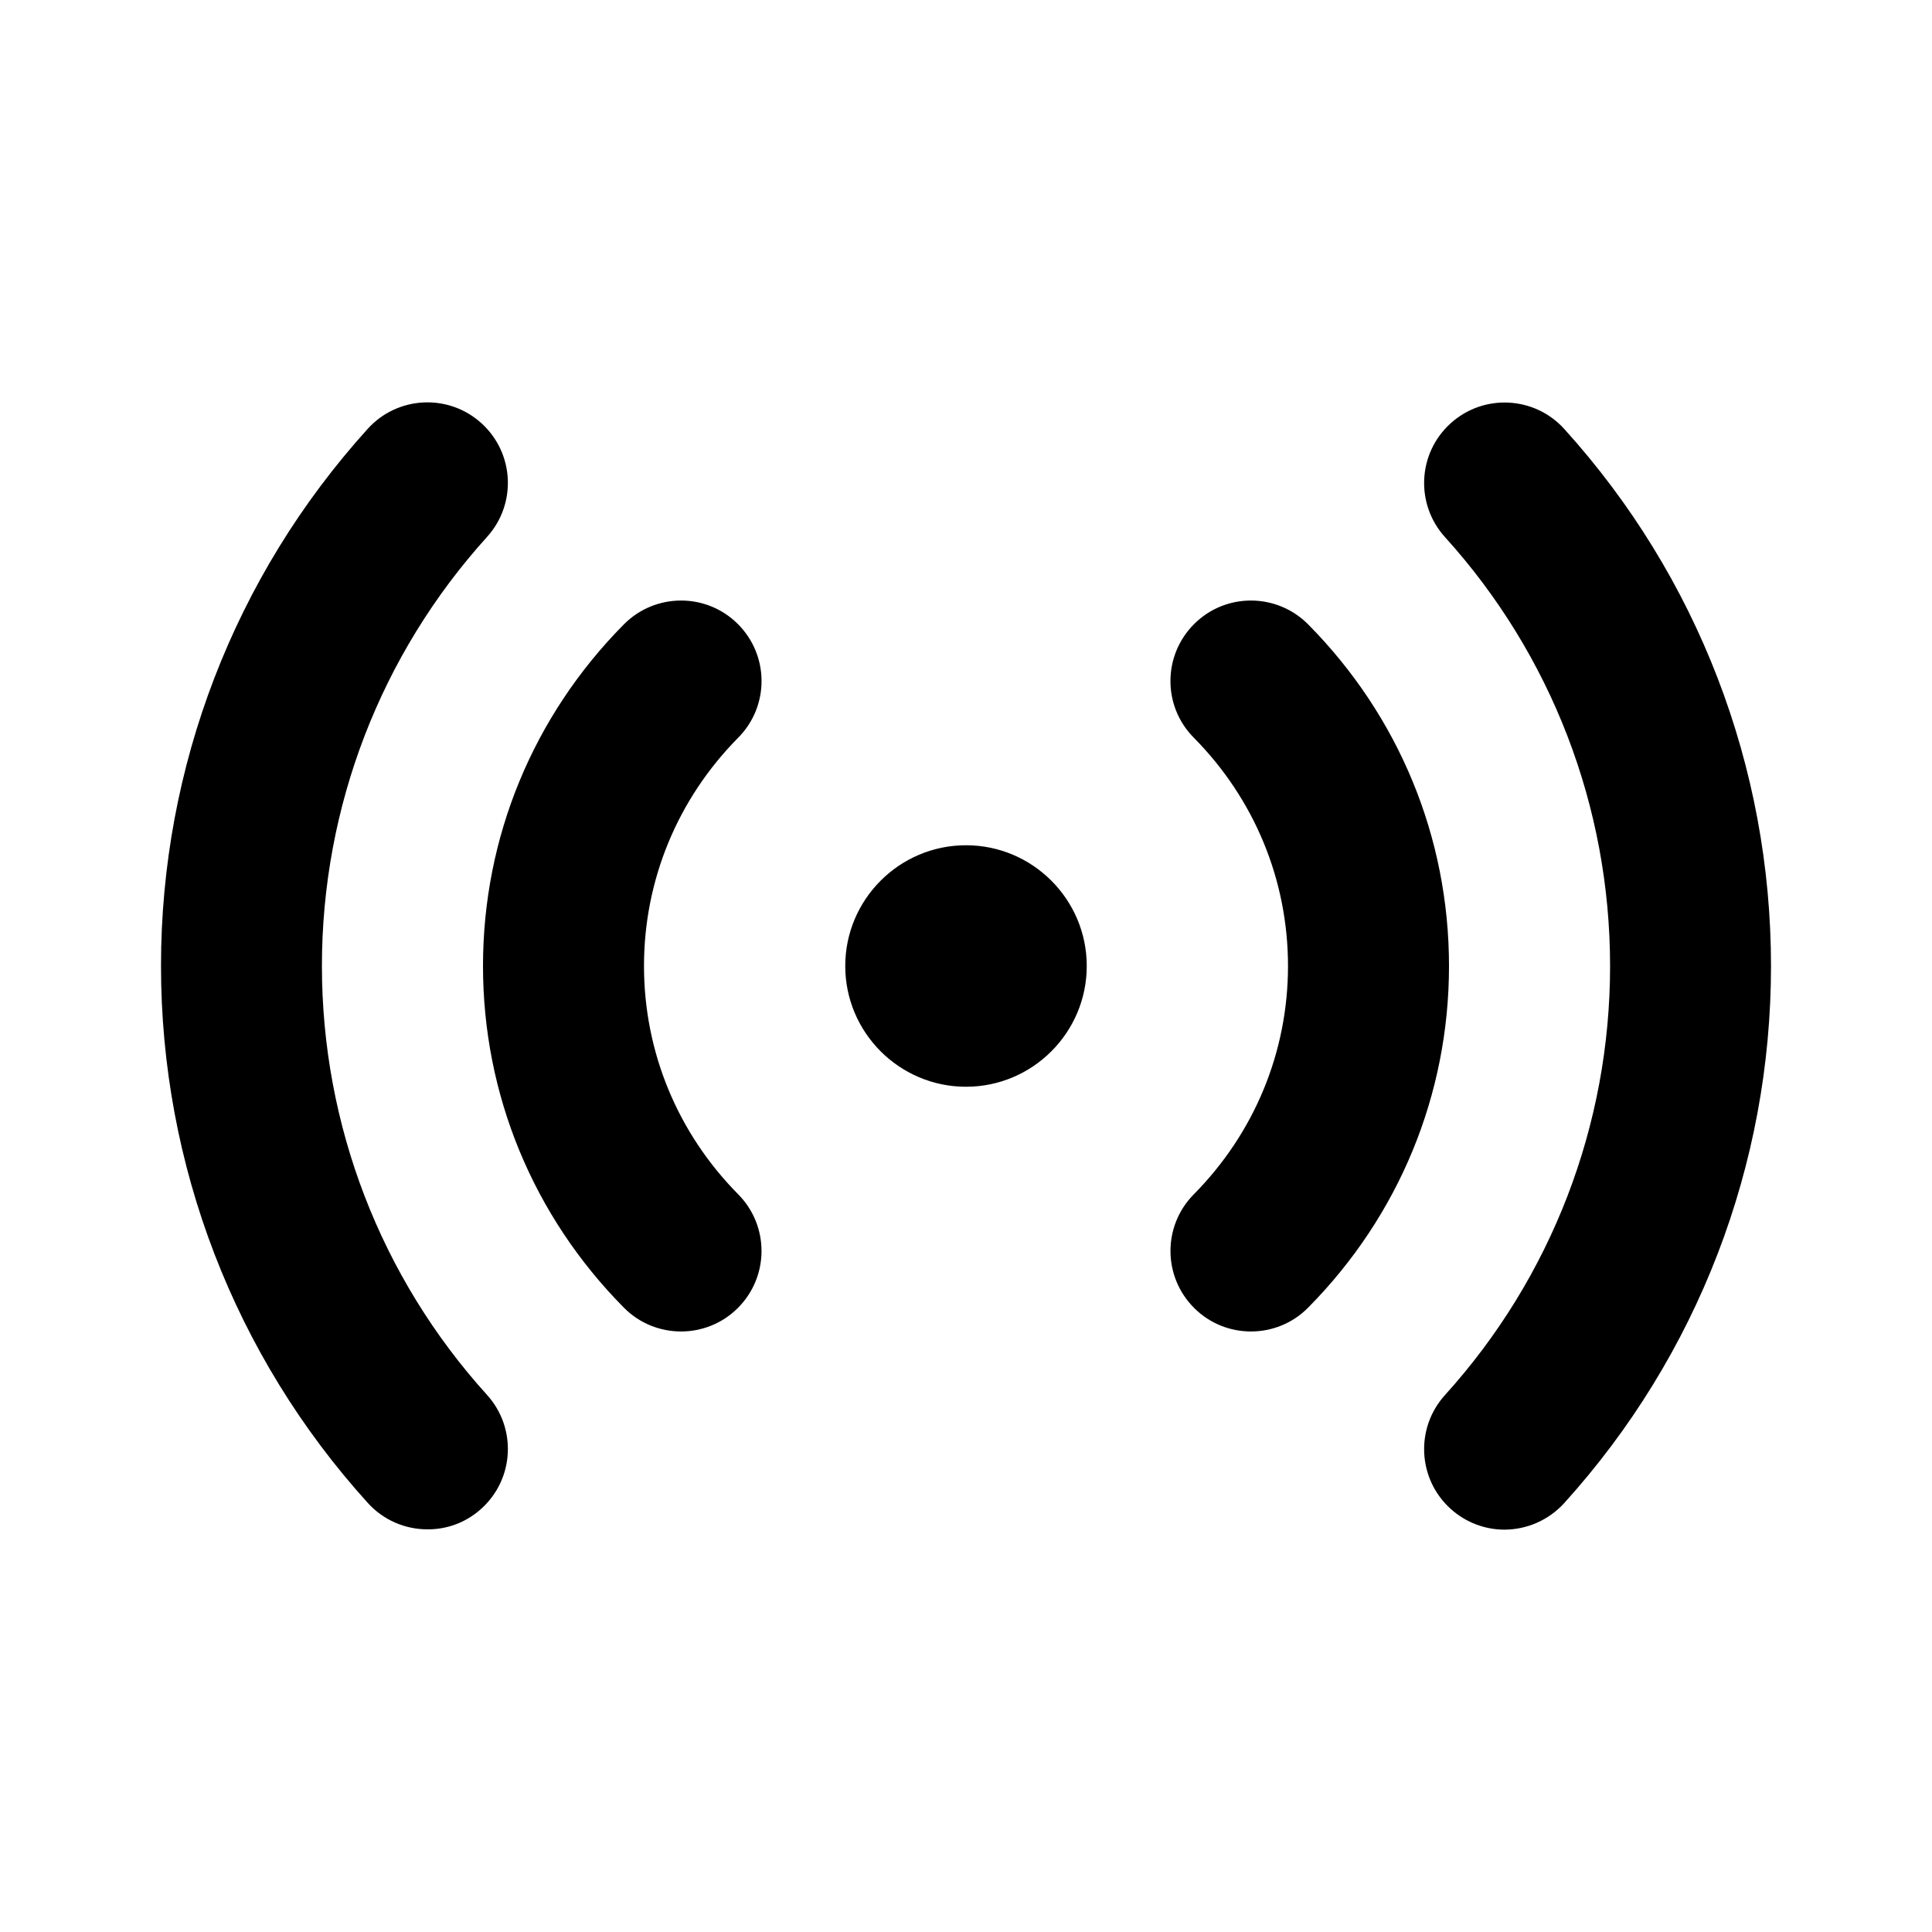
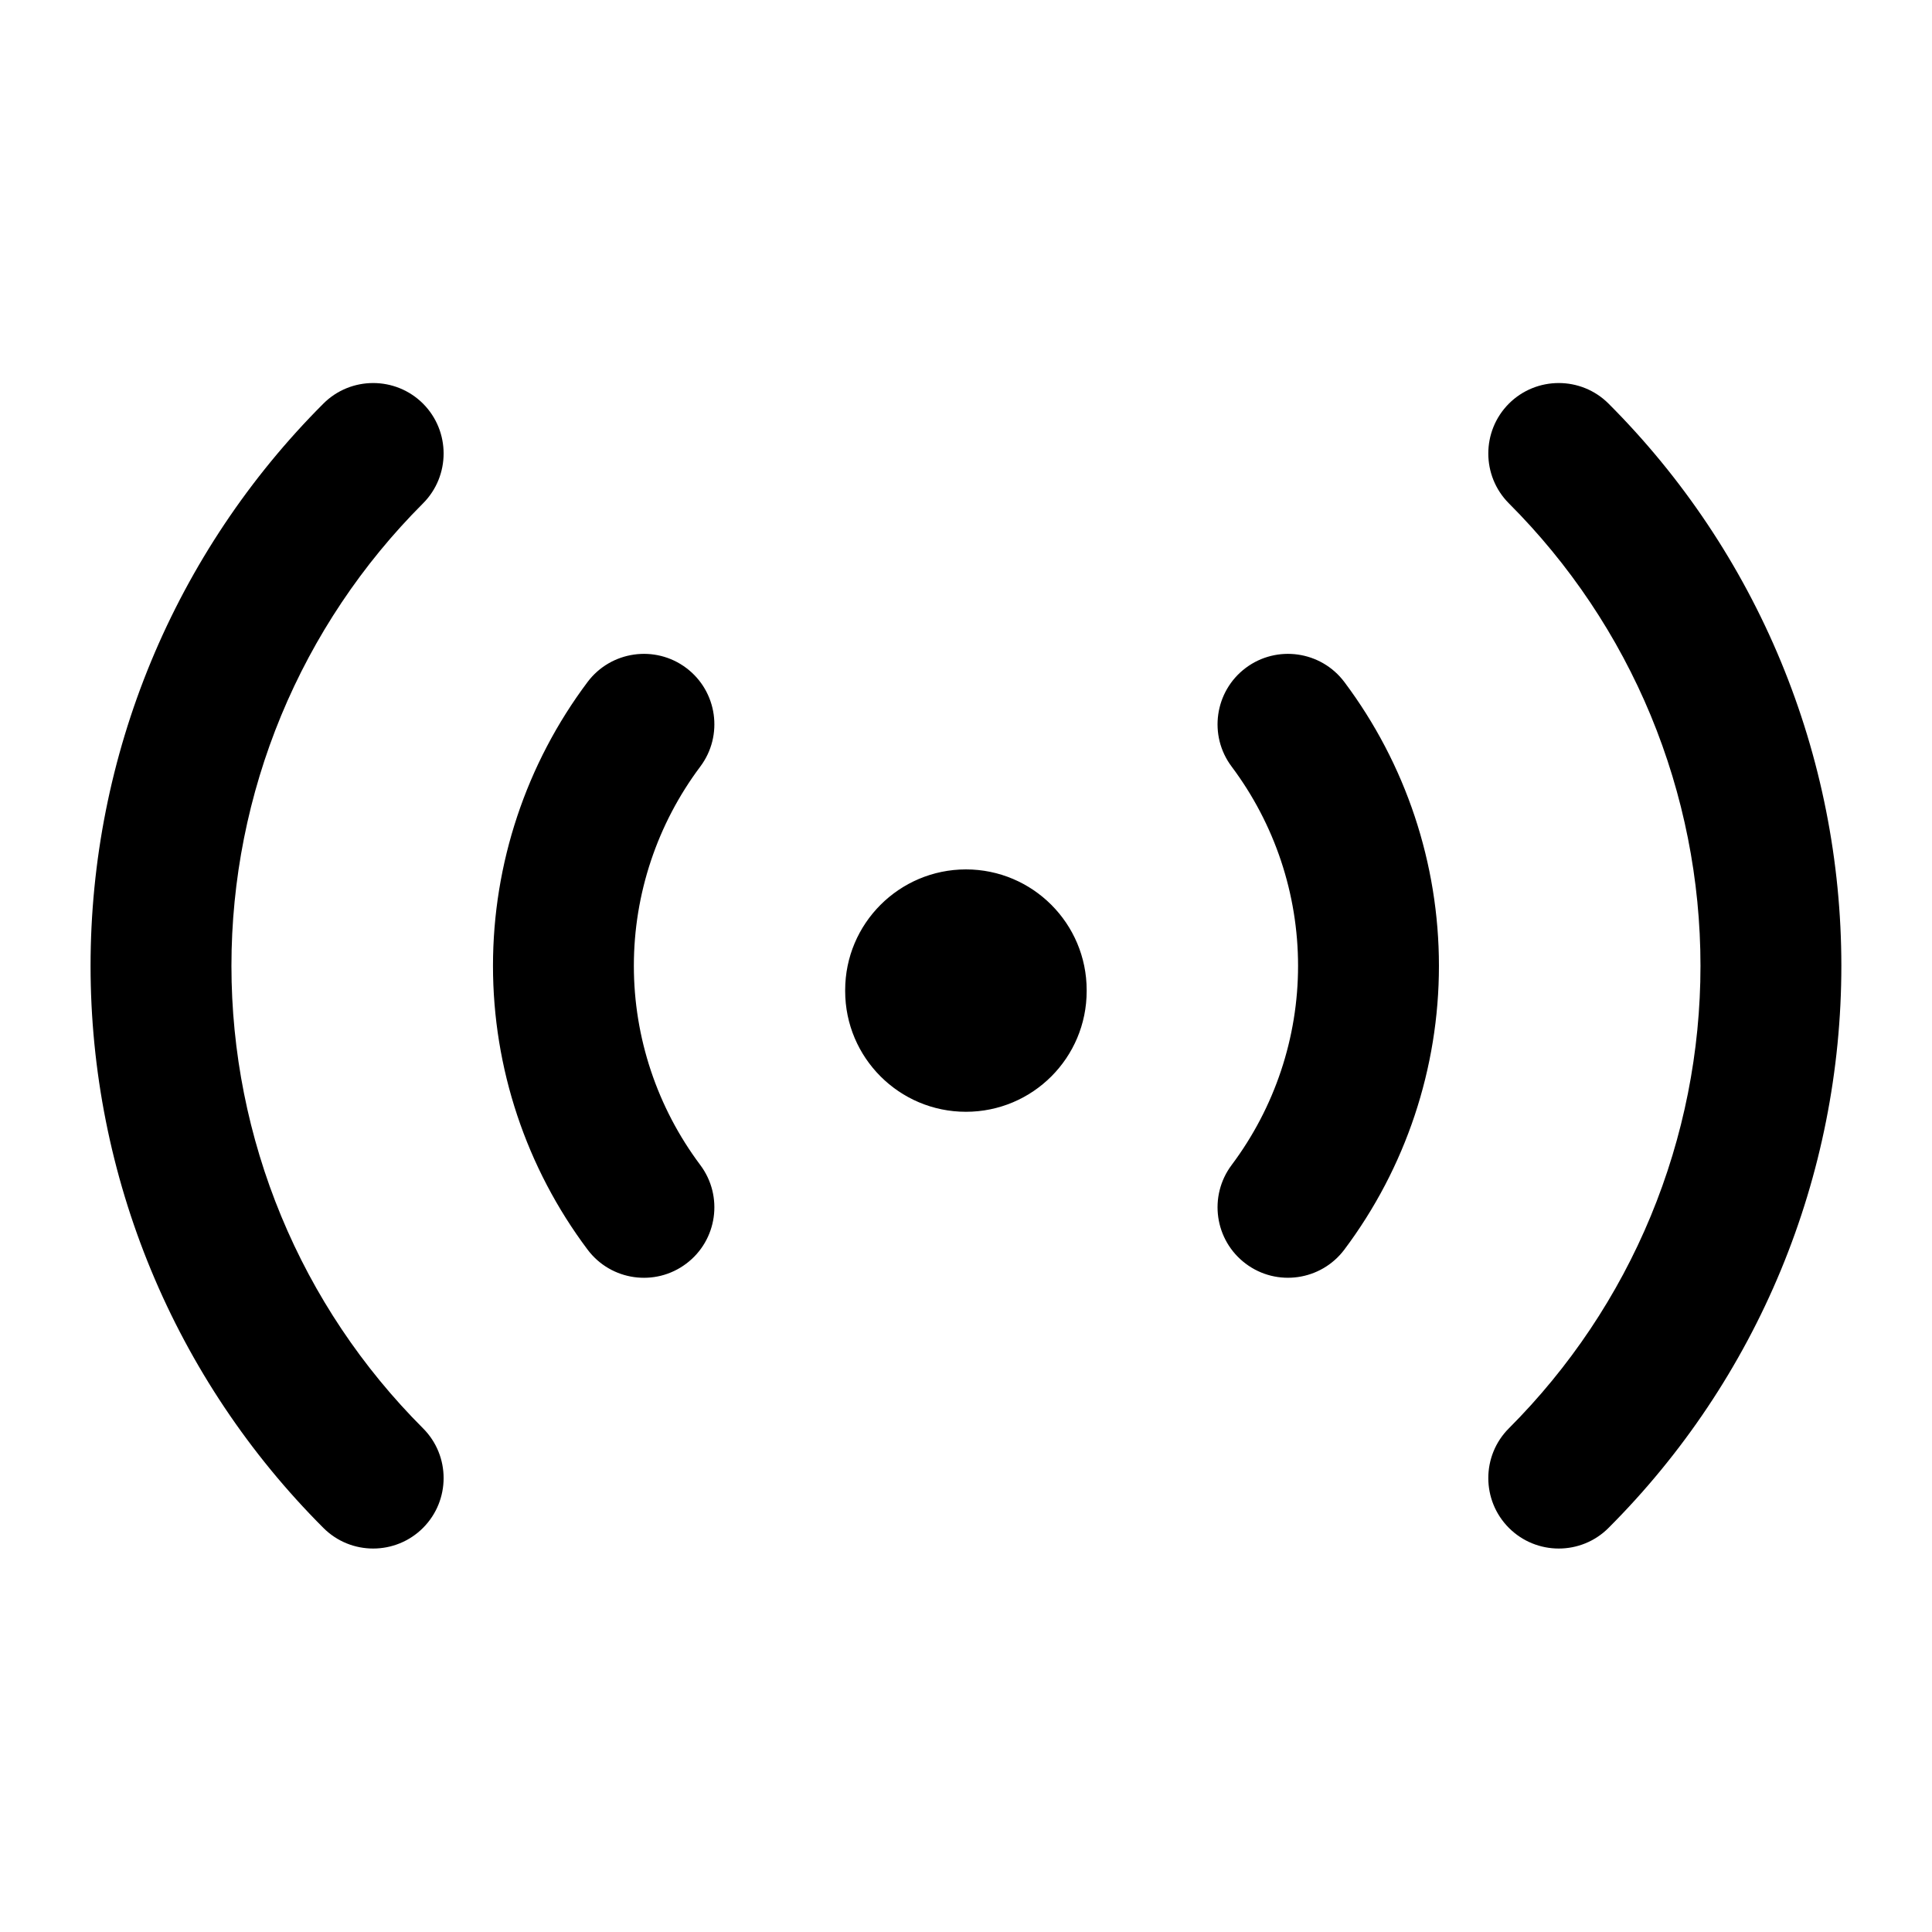
<svg xmlns="http://www.w3.org/2000/svg" width="24" height="24" viewBox="0 0 24 24" fill="none">
-   <path d="M15.54 16.54C15.286 16.54 15.031 16.444 14.837 16.251C14.444 15.862 14.441 15.23 14.829 14.837C15.584 14.074 16 13.066 16 12C16 10.934 15.584 9.926 14.829 9.163C14.44 8.77 14.444 8.138 14.837 7.749C15.229 7.36 15.863 7.365 16.251 7.757C17.379 8.897 18 10.404 18 12C18 13.596 17.379 15.103 16.251 16.243C16.056 16.441 15.798 16.54 15.54 16.54ZM9.163 16.251C9.556 15.862 9.559 15.23 9.171 14.837C8.416 14.074 8 13.066 8 12C8 10.934 8.416 9.926 9.171 9.163C9.56 8.77 9.556 8.138 9.163 7.749C8.771 7.36 8.137 7.365 7.749 7.757C6.621 8.897 6 10.404 6 12C6 13.596 6.621 15.103 7.749 16.243C7.944 16.441 8.202 16.54 8.46 16.54C8.714 16.54 8.969 16.444 9.163 16.251ZM19.432 18.671C21.088 16.841 22 14.472 22 12C22 9.528 21.088 7.158 19.432 5.329C19.062 4.92 18.429 4.888 18.02 5.259C17.61 5.63 17.579 6.262 17.95 6.672C19.272 8.132 20.001 10.025 20.001 12.001C20.001 13.977 19.272 15.869 17.95 17.33C17.579 17.74 17.61 18.372 18.02 18.743C18.211 18.916 18.452 19.002 18.691 19.002C18.963 19 19.234 18.889 19.432 18.671ZM5.98 18.741C6.39 18.37 6.421 17.738 6.05 17.328C4.728 15.868 3.999 13.975 3.999 11.999C3.999 10.023 4.728 8.131 6.05 6.67C6.421 6.26 6.39 5.628 5.98 5.257C5.571 4.886 4.938 4.918 4.568 5.327C2.912 7.157 2 9.526 2 11.998C2 14.47 2.912 16.84 4.568 18.669C4.765 18.887 5.037 18.998 5.309 18.998C5.549 19 5.789 18.915 5.98 18.741ZM12 10.5C11.173 10.5 10.5 11.173 10.5 12C10.5 12.827 11.173 13.5 12 13.5C12.827 13.5 13.5 12.827 13.5 12C13.5 11.173 12.827 10.5 12 10.5Z" fill="currentColor" />
+   <path fill-rule="evenodd" clip-rule="evenodd" d="M4.017 5.014C4.358 4.673 4.913 4.673 5.255 5.014C5.596 5.356 5.596 5.911 5.255 6.253C4.501 7.007 3.901 7.903 3.493 8.888C3.085 9.874 2.875 10.931 2.875 11.998C2.875 13.065 3.085 14.121 3.493 15.107C3.901 16.093 4.5 16.988 5.255 17.743C5.596 18.084 5.596 18.638 5.255 18.98C4.913 19.322 4.358 19.322 4.017 18.98C3.1 18.063 2.372 16.975 1.876 15.777C1.38 14.579 1.125 13.294 1.125 11.998C1.125 10.701 1.38 9.416 1.876 8.218C2.372 7.021 3.1 5.931 4.017 5.014ZM18.744 5.014C19.086 4.673 19.641 4.673 19.982 5.014C20.899 5.931 21.627 7.02 22.123 8.218C22.619 9.416 22.874 10.701 22.874 11.998C22.874 13.294 22.619 14.579 22.123 15.777C21.627 16.975 20.899 18.063 19.982 18.98C19.641 19.322 19.086 19.322 18.744 18.98C18.403 18.638 18.403 18.084 18.744 17.743C19.498 16.988 20.098 16.093 20.506 15.107C20.914 14.121 21.124 13.064 21.124 11.998C21.124 10.931 20.914 9.874 20.506 8.888C20.098 7.903 19.498 7.007 18.744 6.253C18.403 5.911 18.403 5.356 18.744 5.014ZM7.299 8.472C7.589 8.086 8.138 8.008 8.524 8.297C8.911 8.587 8.989 9.137 8.699 9.523C8.164 10.237 7.874 11.105 7.874 11.998C7.874 12.89 8.164 13.758 8.699 14.472C8.989 14.859 8.911 15.408 8.524 15.698C8.138 15.988 7.589 15.91 7.299 15.523C6.536 14.506 6.124 13.269 6.124 11.998C6.124 10.727 6.536 9.489 7.299 8.472ZM15.475 8.297C15.861 8.008 16.41 8.086 16.7 8.472C17.463 9.489 17.875 10.727 17.875 11.998C17.875 13.269 17.463 14.506 16.7 15.523C16.41 15.909 15.861 15.988 15.475 15.698C15.088 15.408 15.01 14.859 15.3 14.472C15.835 13.758 16.125 12.89 16.125 11.998C16.125 11.105 15.835 10.237 15.3 9.523C15.01 9.137 15.088 8.587 15.475 8.297ZM11.999 10.8C12.827 10.8 13.499 11.472 13.499 12.3V12.311C13.499 13.14 12.828 13.811 11.999 13.811C11.171 13.811 10.499 13.139 10.499 12.311V12.3C10.499 11.472 11.171 10.801 11.999 10.8Z" fill="currentColor" />
</svg>
